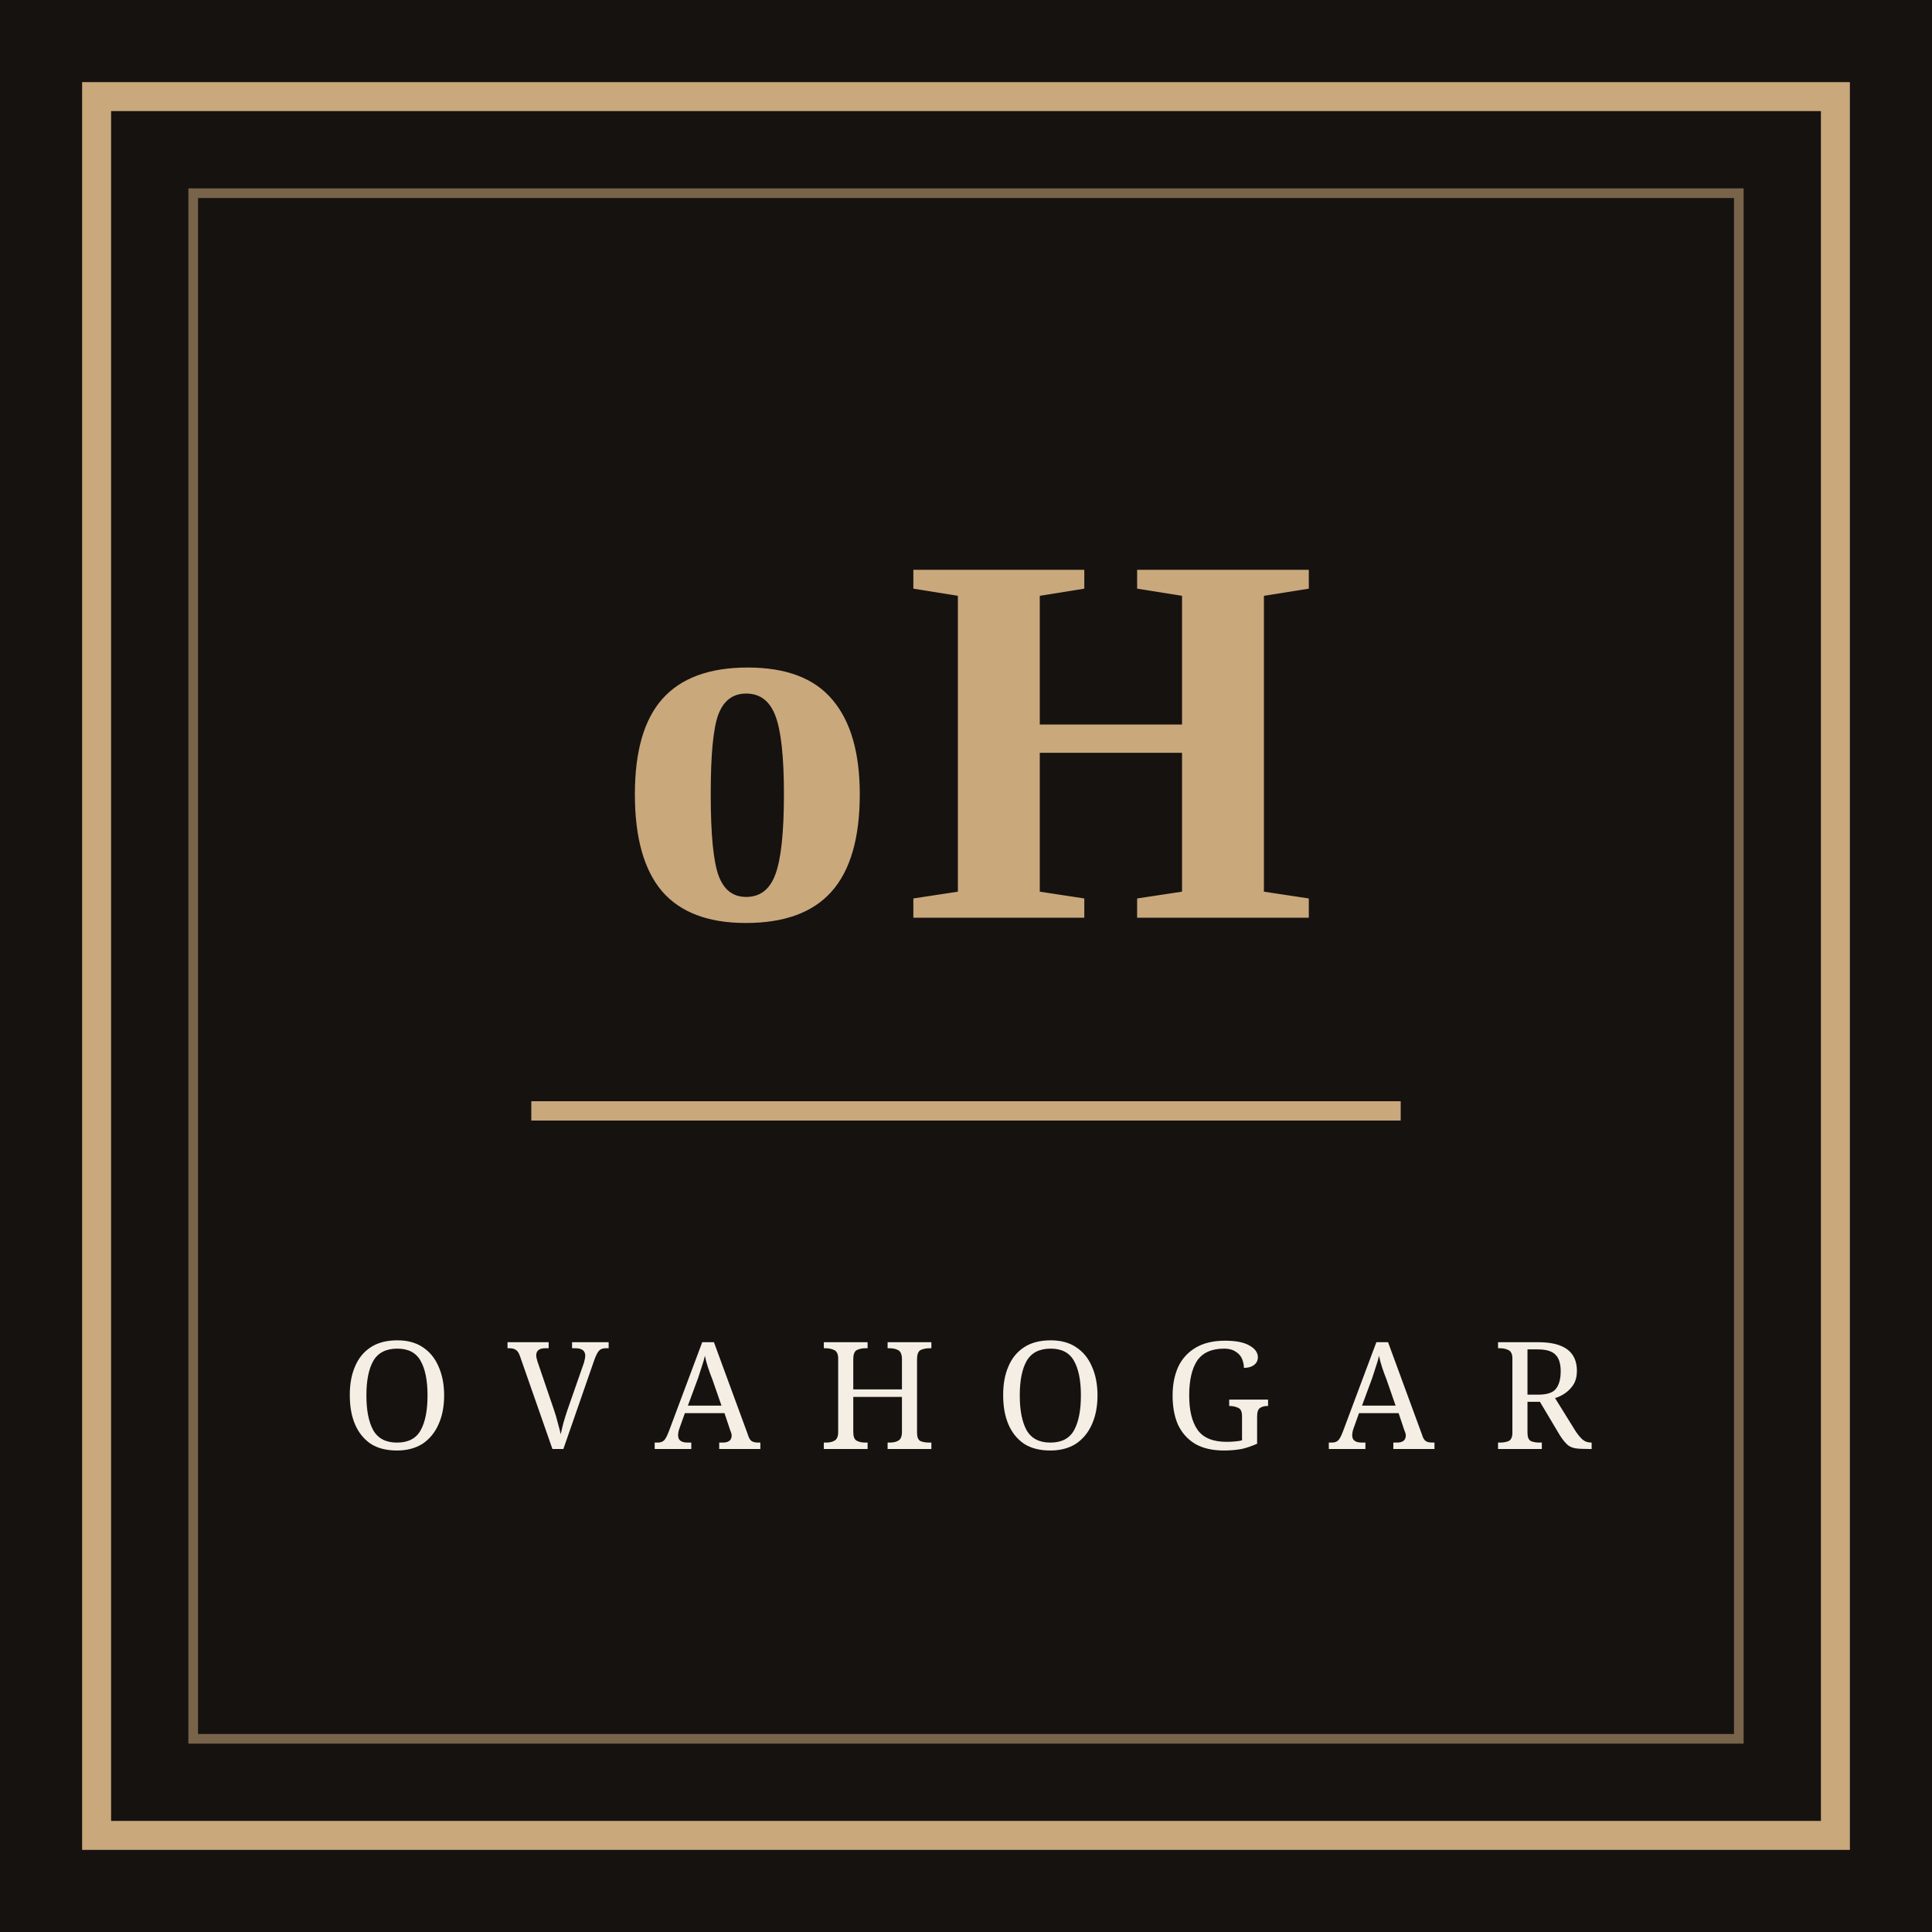
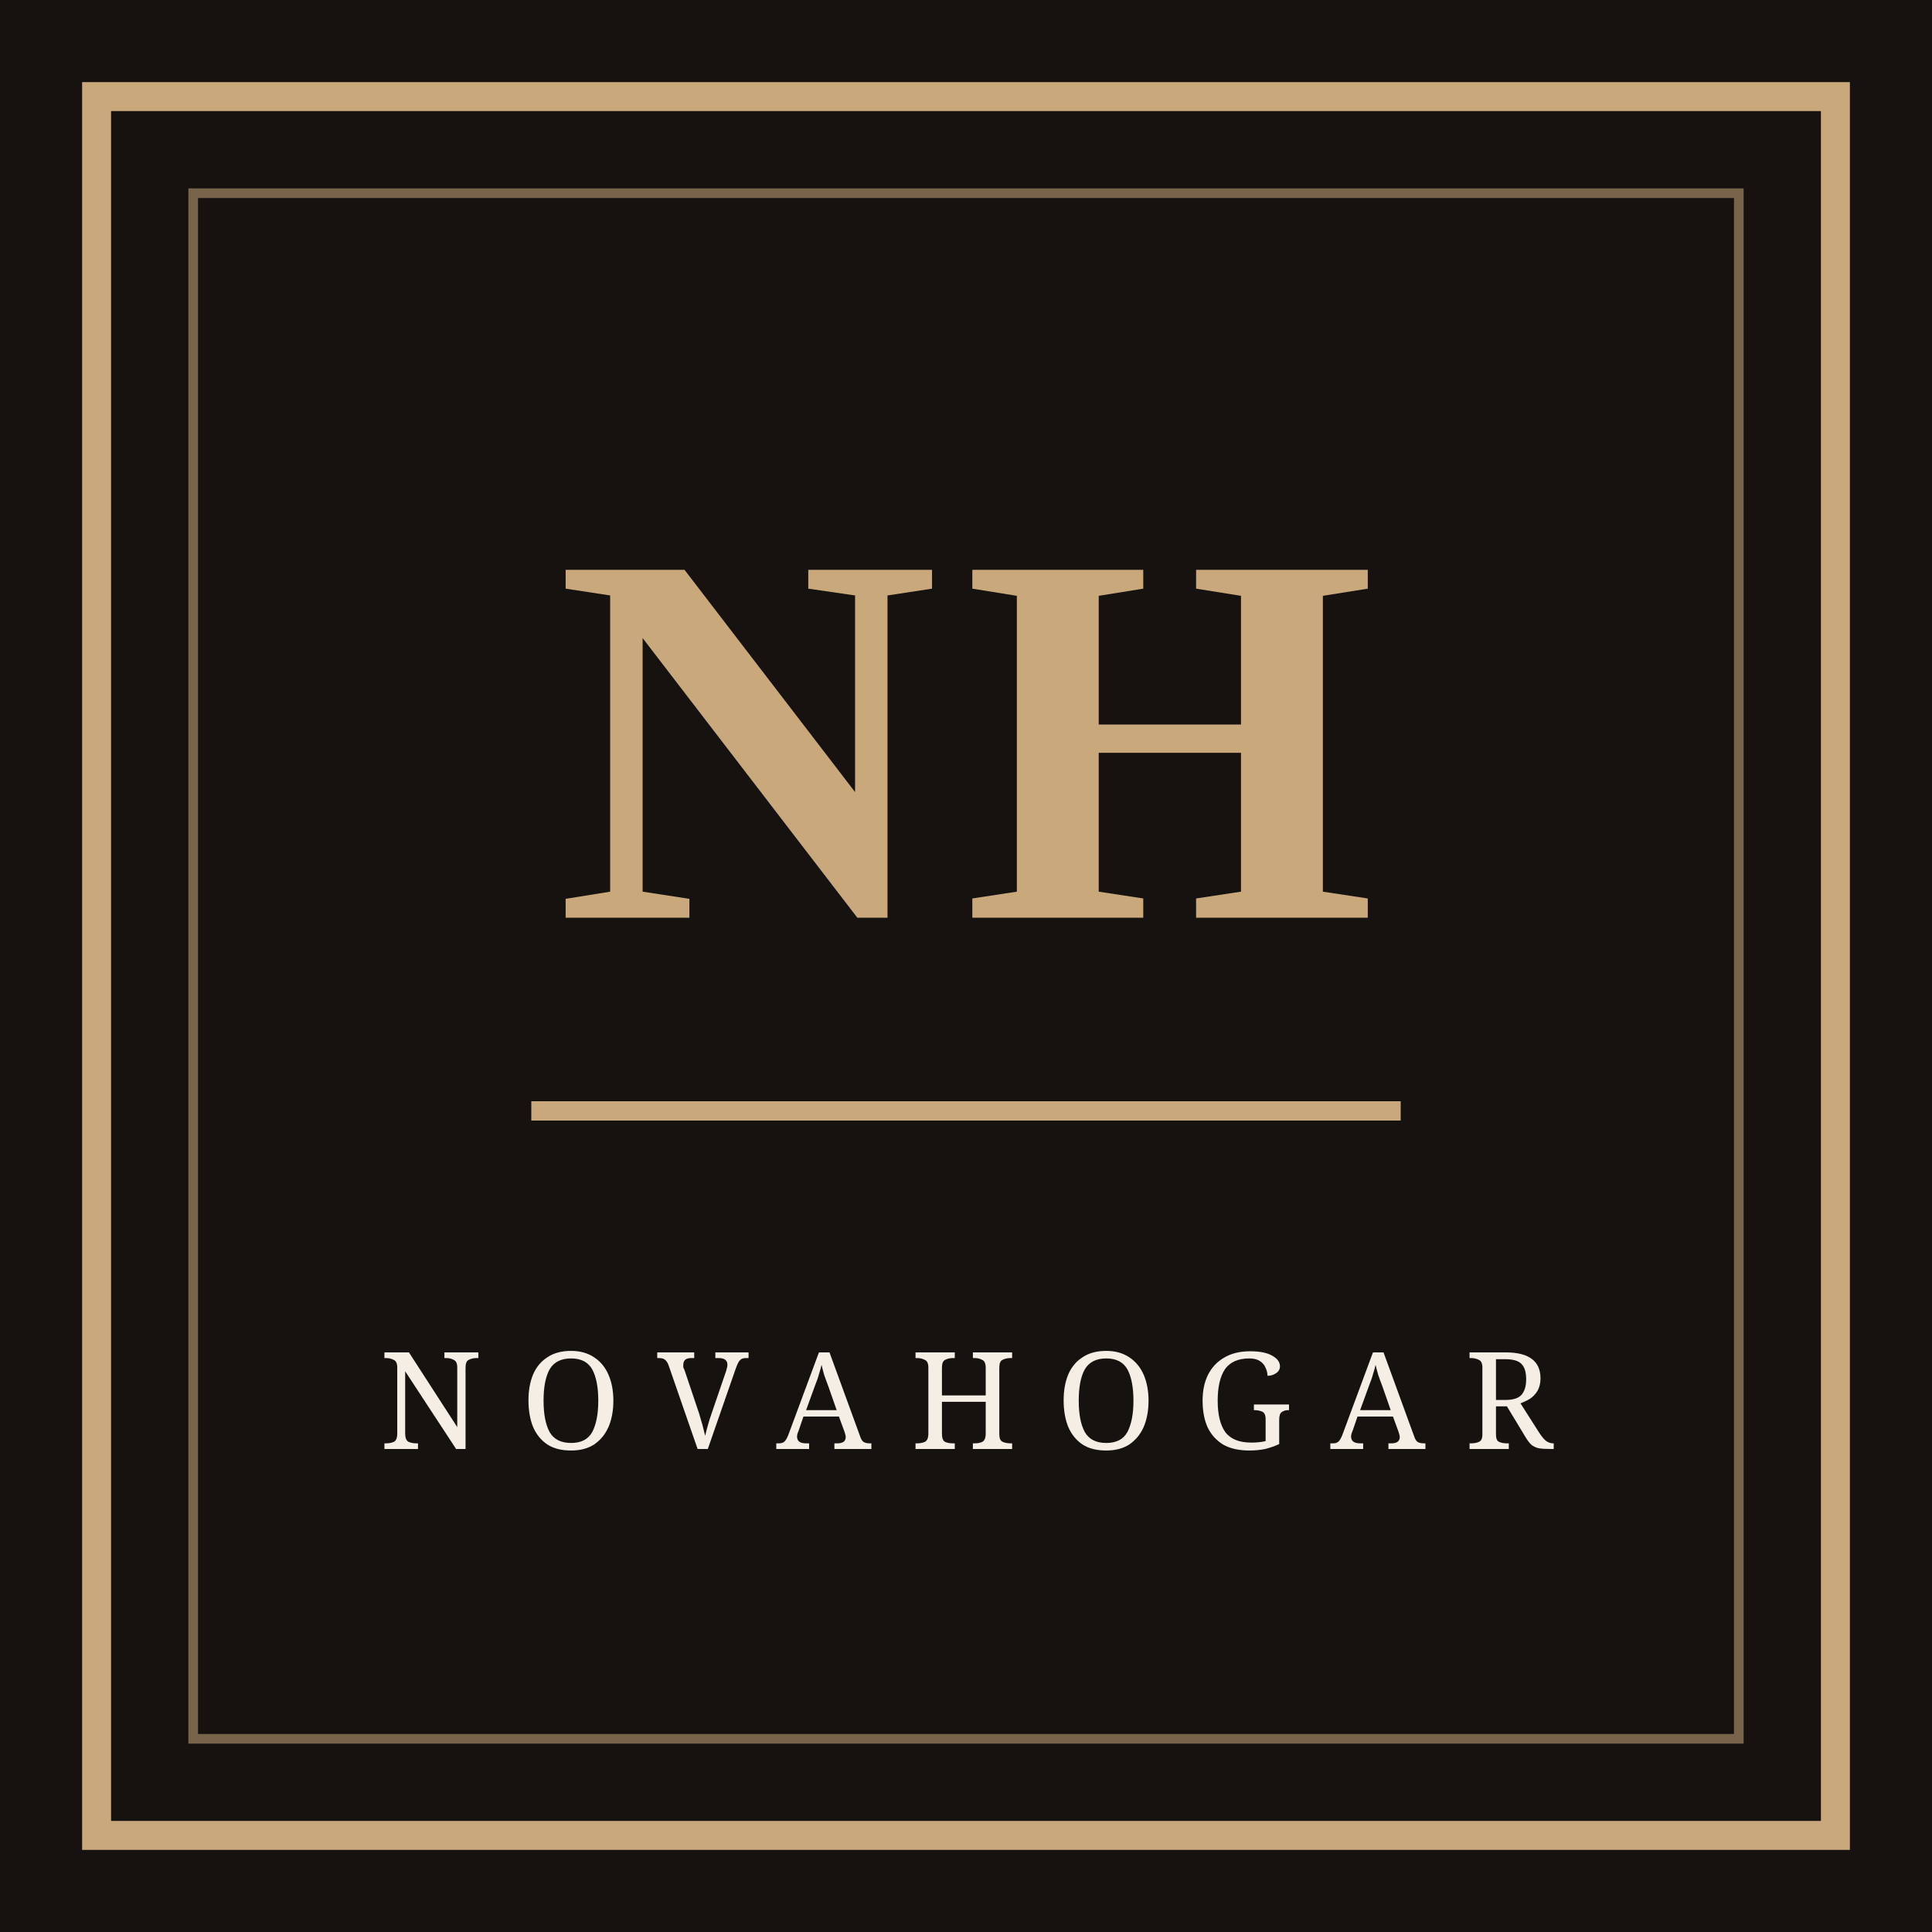
<svg xmlns="http://www.w3.org/2000/svg" viewBox="0 0 80 80" role="img" aria-labelledby="t d">
  <rect width="80" height="80" fill="#161210" />
  <rect x="4" y="4" width="72" height="72" fill="none" stroke="#c9a87c" stroke-width="1.2" />
  <rect x="8" y="8" width="64" height="64" fill="none" stroke="#c9a87c" stroke-width="0.4" opacity="0.55" />
-   <text x="40" y="38" text-anchor="middle" font-family="Georgia, 'Times New Roman', serif" font-size="22" font-weight="600" fill="#c9a87c" letter-spacing="1">oH</text>
+   <text x="40" y="38" text-anchor="middle" font-family="Georgia, 'Times New Roman', serif" font-size="22" font-weight="600" fill="#c9a87c" letter-spacing="1">NH</text>
  <line x1="22" y1="46" x2="58" y2="46" stroke="#c9a87c" stroke-width="0.8" />
-   <text x="40" y="60" text-anchor="middle" font-family="Georgia, serif" font-size="6.2" fill="#f4eee4" letter-spacing="2.4">OVAHOGAR</text>
+   <text x="40" y="60" text-anchor="middle" font-family="Georgia, serif" font-size="5.6" fill="#f4eee4" letter-spacing="1.6">NOVAHOGAR</text>
</svg>
